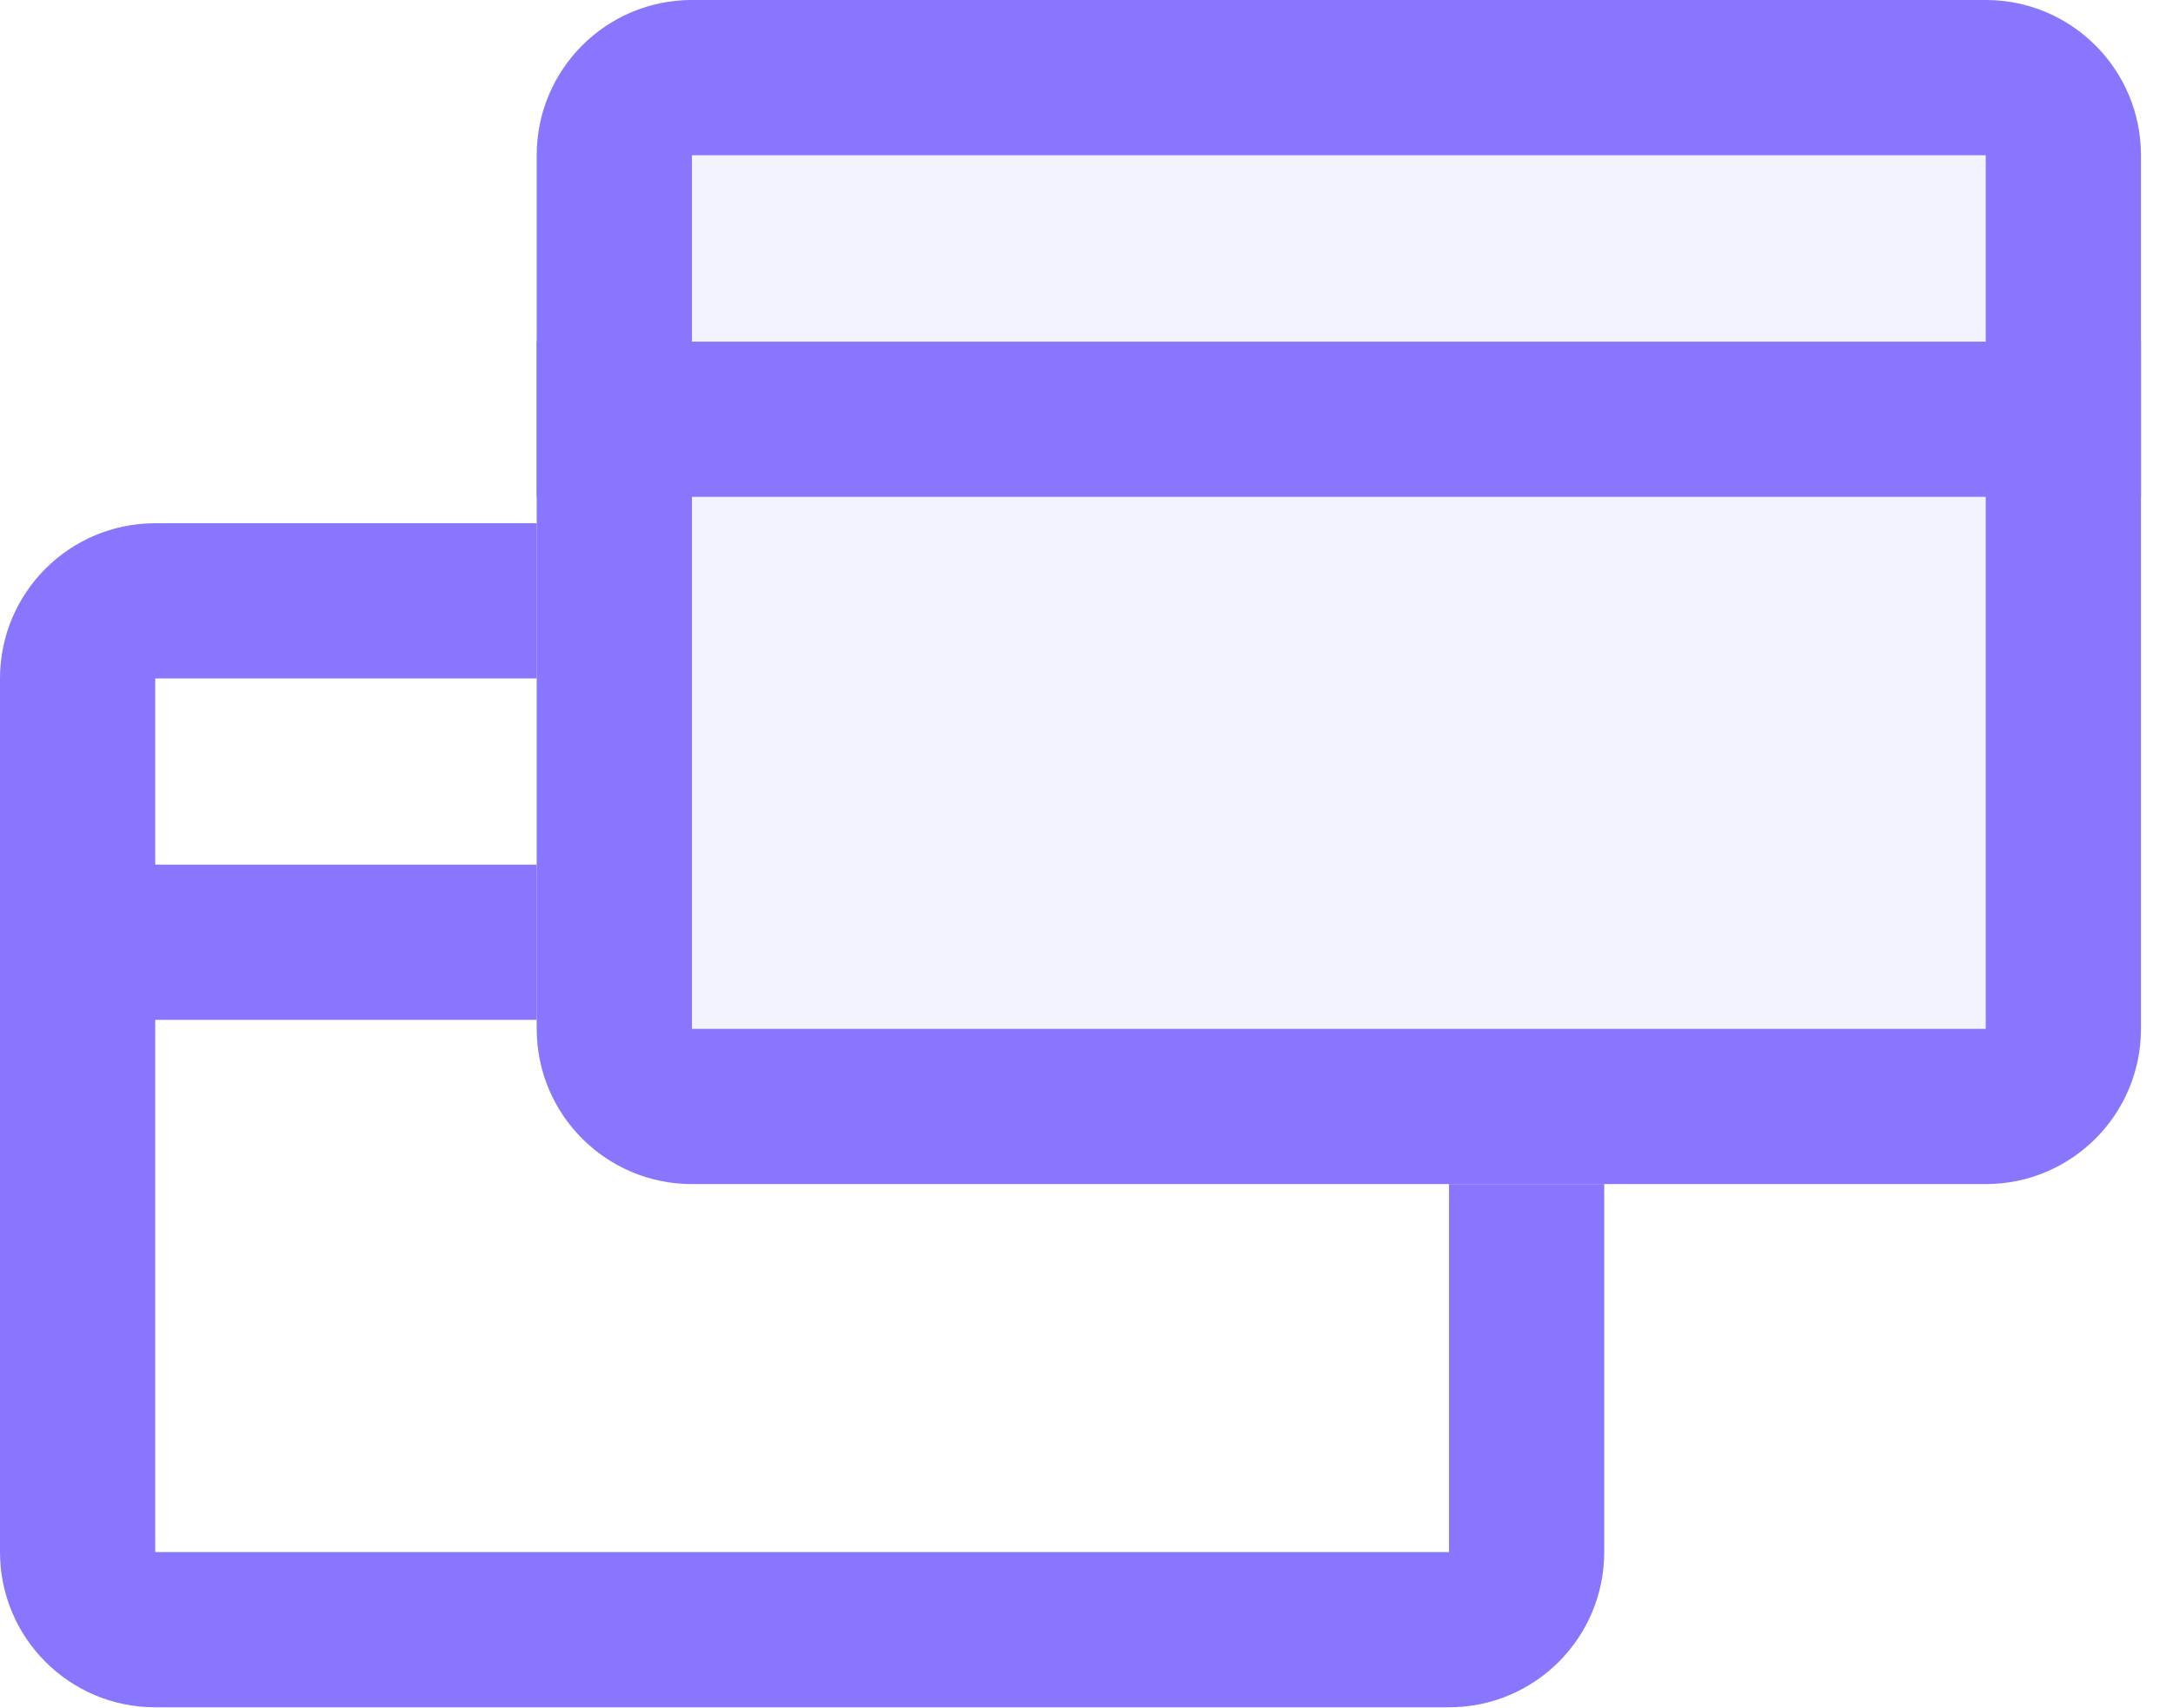
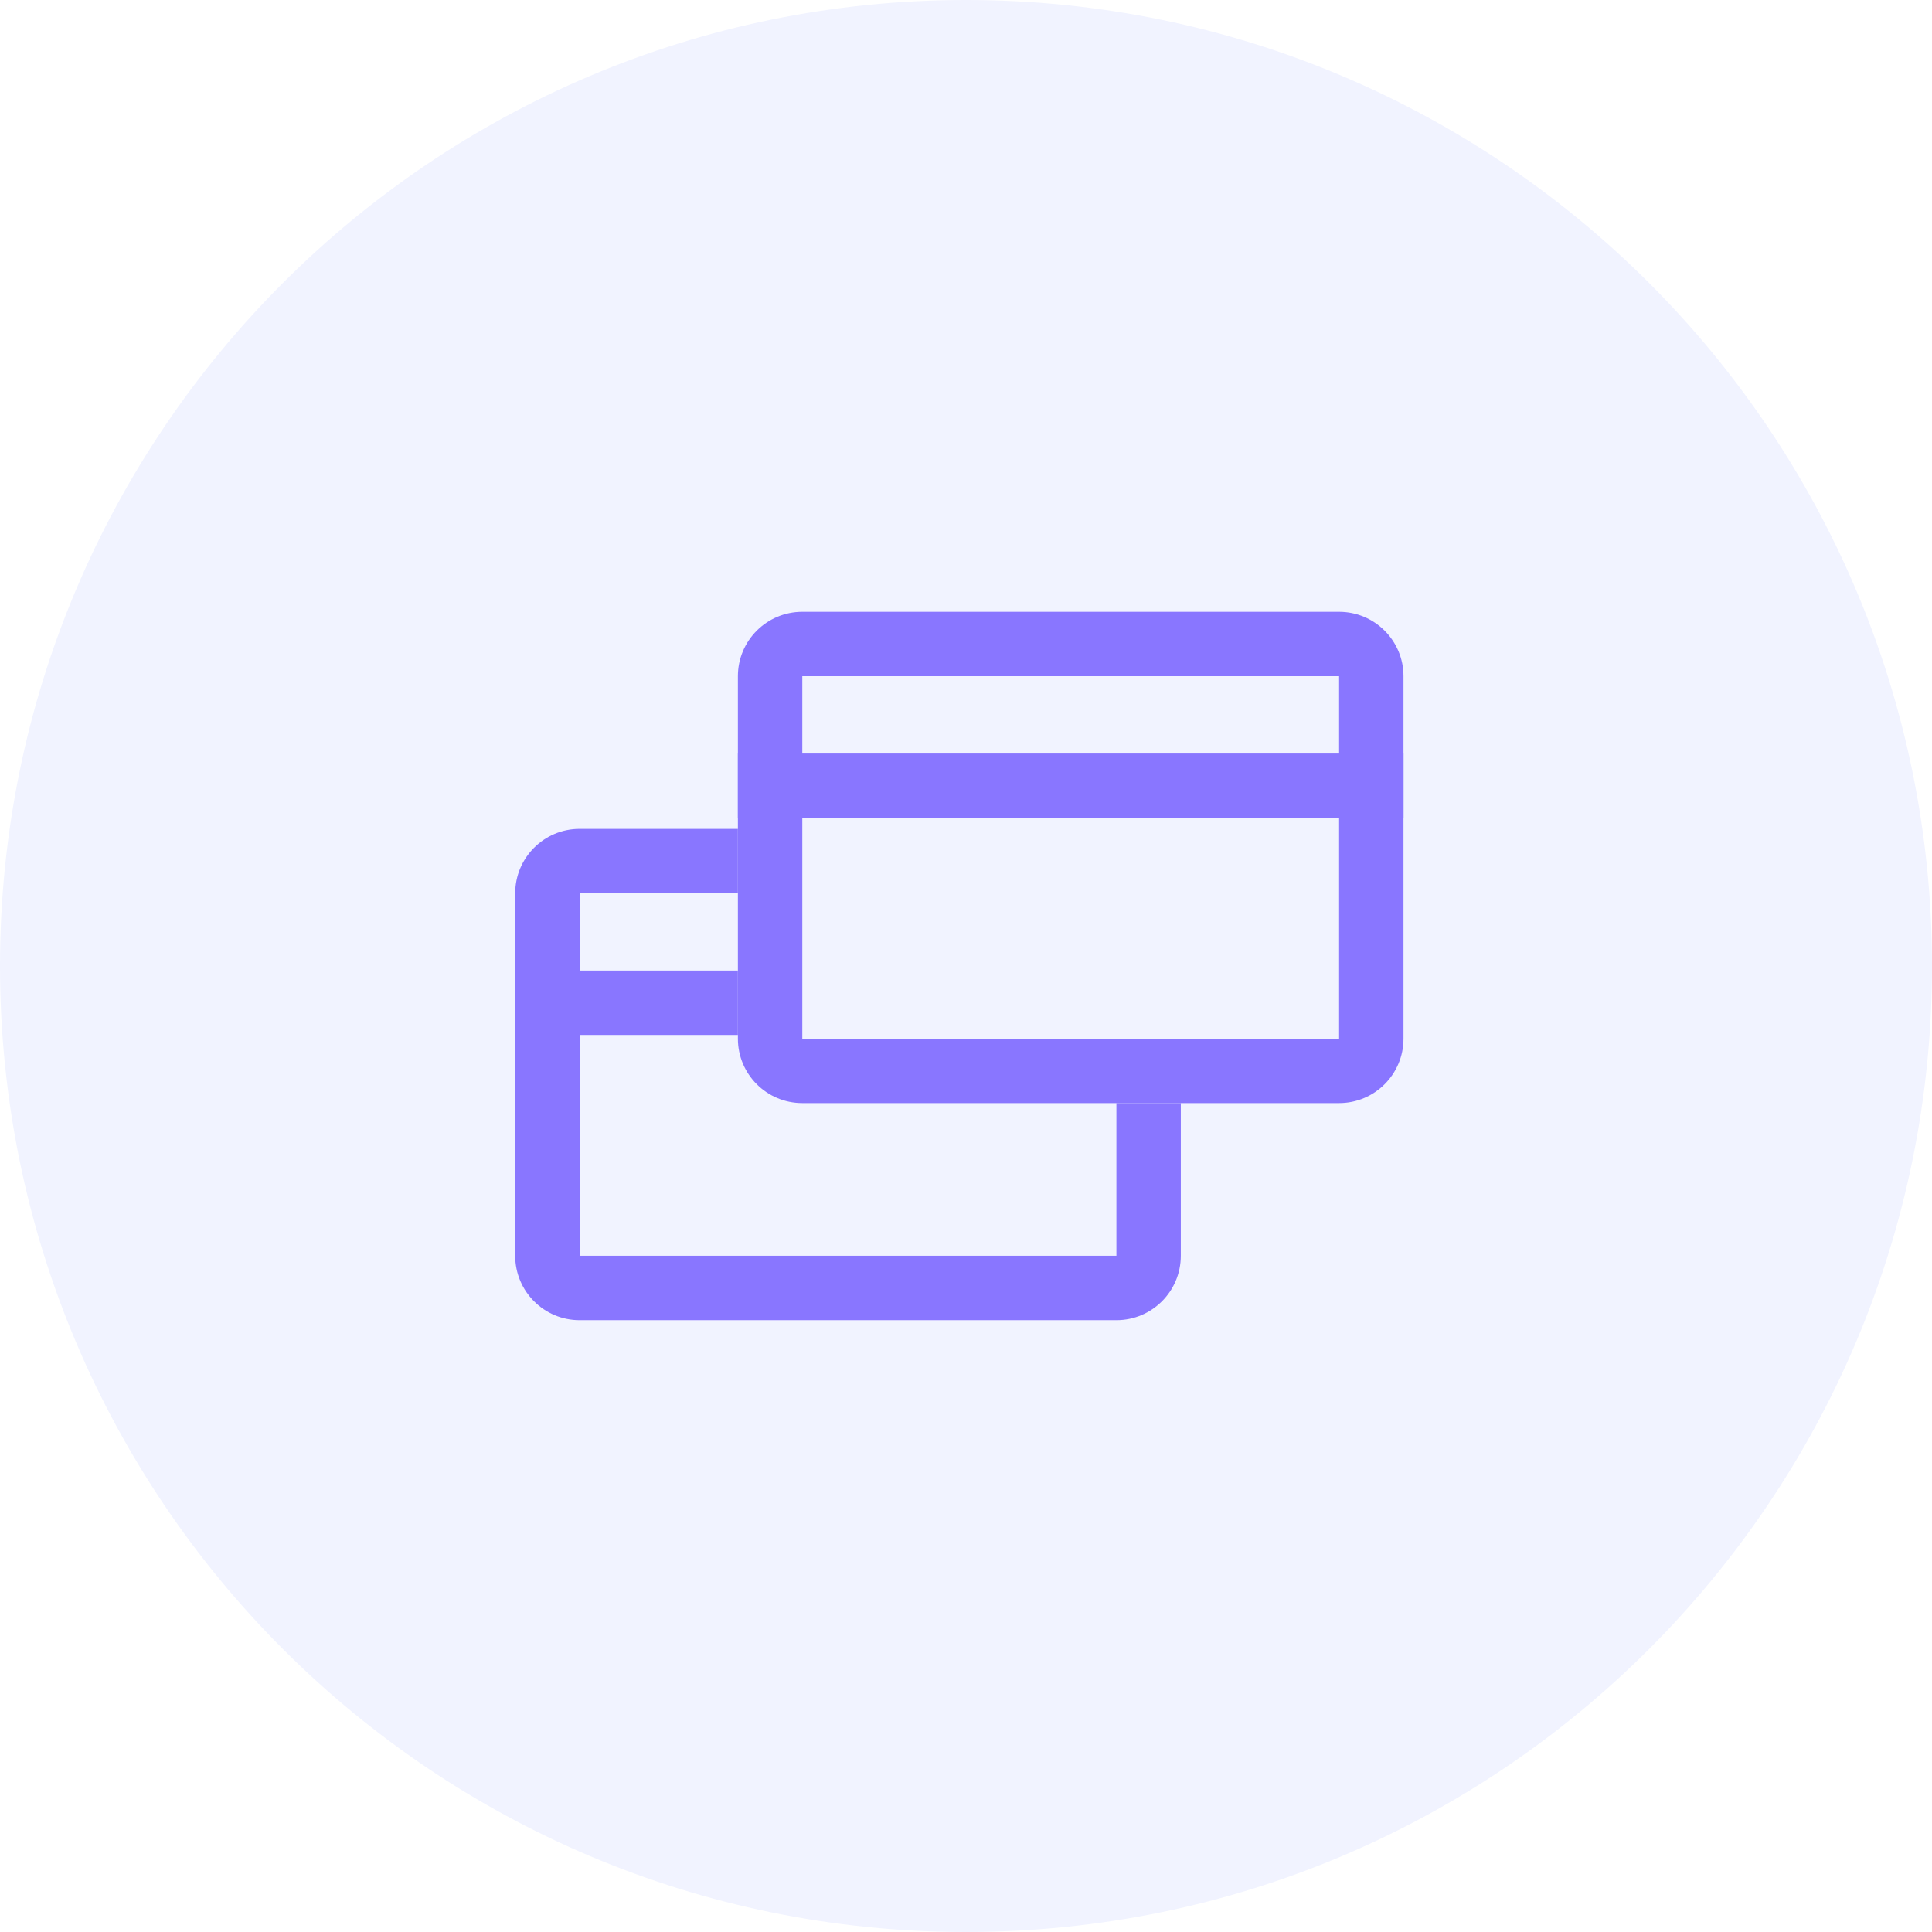
- <svg xmlns="http://www.w3.org/2000/svg" width="28" height="22" viewBox="0 0 28 22" fill="none">
-   <path fill-rule="evenodd" clip-rule="evenodd" d="M18.671 8.742H2L2 19.999L18.671 19.999L18.671 8.742ZM2 6.742C0.895 6.742 0 7.638 0 8.742V19.999C0 21.104 0.895 21.999 2 21.999H18.671C19.776 21.999 20.671 21.104 20.671 19.999V8.742C20.671 7.638 19.776 6.742 18.671 6.742H2Z" fill="#8976FF" />
-   <path fill-rule="evenodd" clip-rule="evenodd" d="M20.671 13.141L-1.74846e-07 13.141L0 11.141L20.671 11.141L20.671 13.141Z" fill="#8976FF" />
-   <path d="M6.916 2C6.916 0.895 7.811 0 8.916 0H25.587C26.692 0 27.587 0.895 27.587 2V13.257C27.587 14.362 26.692 15.257 25.587 15.257H8.916C7.811 15.257 6.916 14.362 6.916 13.257V2Z" fill="#F1F3FF" />
-   <path fill-rule="evenodd" clip-rule="evenodd" d="M25.587 2H8.916L8.916 13.257L25.587 13.257L25.587 2ZM8.916 0C7.811 0 6.916 0.895 6.916 2V13.257C6.916 14.362 7.811 15.257 8.916 15.257H25.587C26.692 15.257 27.587 14.362 27.587 13.257V2C27.587 0.895 26.692 0 25.587 0H8.916Z" fill="#8976FF" />
-   <path fill-rule="evenodd" clip-rule="evenodd" d="M27.587 6.402L6.916 6.402L6.916 4.402L27.587 4.402L27.587 6.402Z" fill="#8976FF" />
+ <svg xmlns="http://www.w3.org/2000/svg" width="60" height="60" viewBox="0 0 60 60" fill="none">
+   <circle cx="30" cy="30" r="30" fill="#F1F3FF" />
+   <path fill-rule="evenodd" clip-rule="evenodd" d="M34.671 27.742H18L18 38.999L34.671 38.999L34.671 27.742ZM18 25.742C16.895 25.742 16 26.638 16 27.742V38.999C16 40.104 16.895 40.999 18 40.999H34.671C35.776 40.999 36.671 40.104 36.671 38.999V27.742C36.671 26.638 35.776 25.742 34.671 25.742H18Z" fill="#8976FF" />
+   <path fill-rule="evenodd" clip-rule="evenodd" d="M36.671 32.141L16 32.141L16 30.141L36.671 30.141L36.671 32.141Z" fill="#8976FF" />
+   <path d="M22.916 21C22.916 19.895 23.811 19 24.916 19H41.587C42.691 19 43.587 19.895 43.587 21V32.257C43.587 33.362 42.691 34.257 41.587 34.257H24.916C23.811 34.257 22.916 33.362 22.916 32.257V21Z" fill="#F1F3FF" />
+   <path fill-rule="evenodd" clip-rule="evenodd" d="M41.587 21H24.916L24.916 32.257L41.587 32.257L41.587 21ZM24.916 19C23.811 19 22.916 19.895 22.916 21V32.257C22.916 33.362 23.811 34.257 24.916 34.257H41.587C42.691 34.257 43.587 33.362 43.587 32.257V21C43.587 19.895 42.691 19 41.587 19H24.916Z" fill="#8976FF" />
+   <path fill-rule="evenodd" clip-rule="evenodd" d="M43.587 25.402L22.916 25.402L22.916 23.402L43.587 23.402L43.587 25.402Z" fill="#8976FF" />
</svg>
